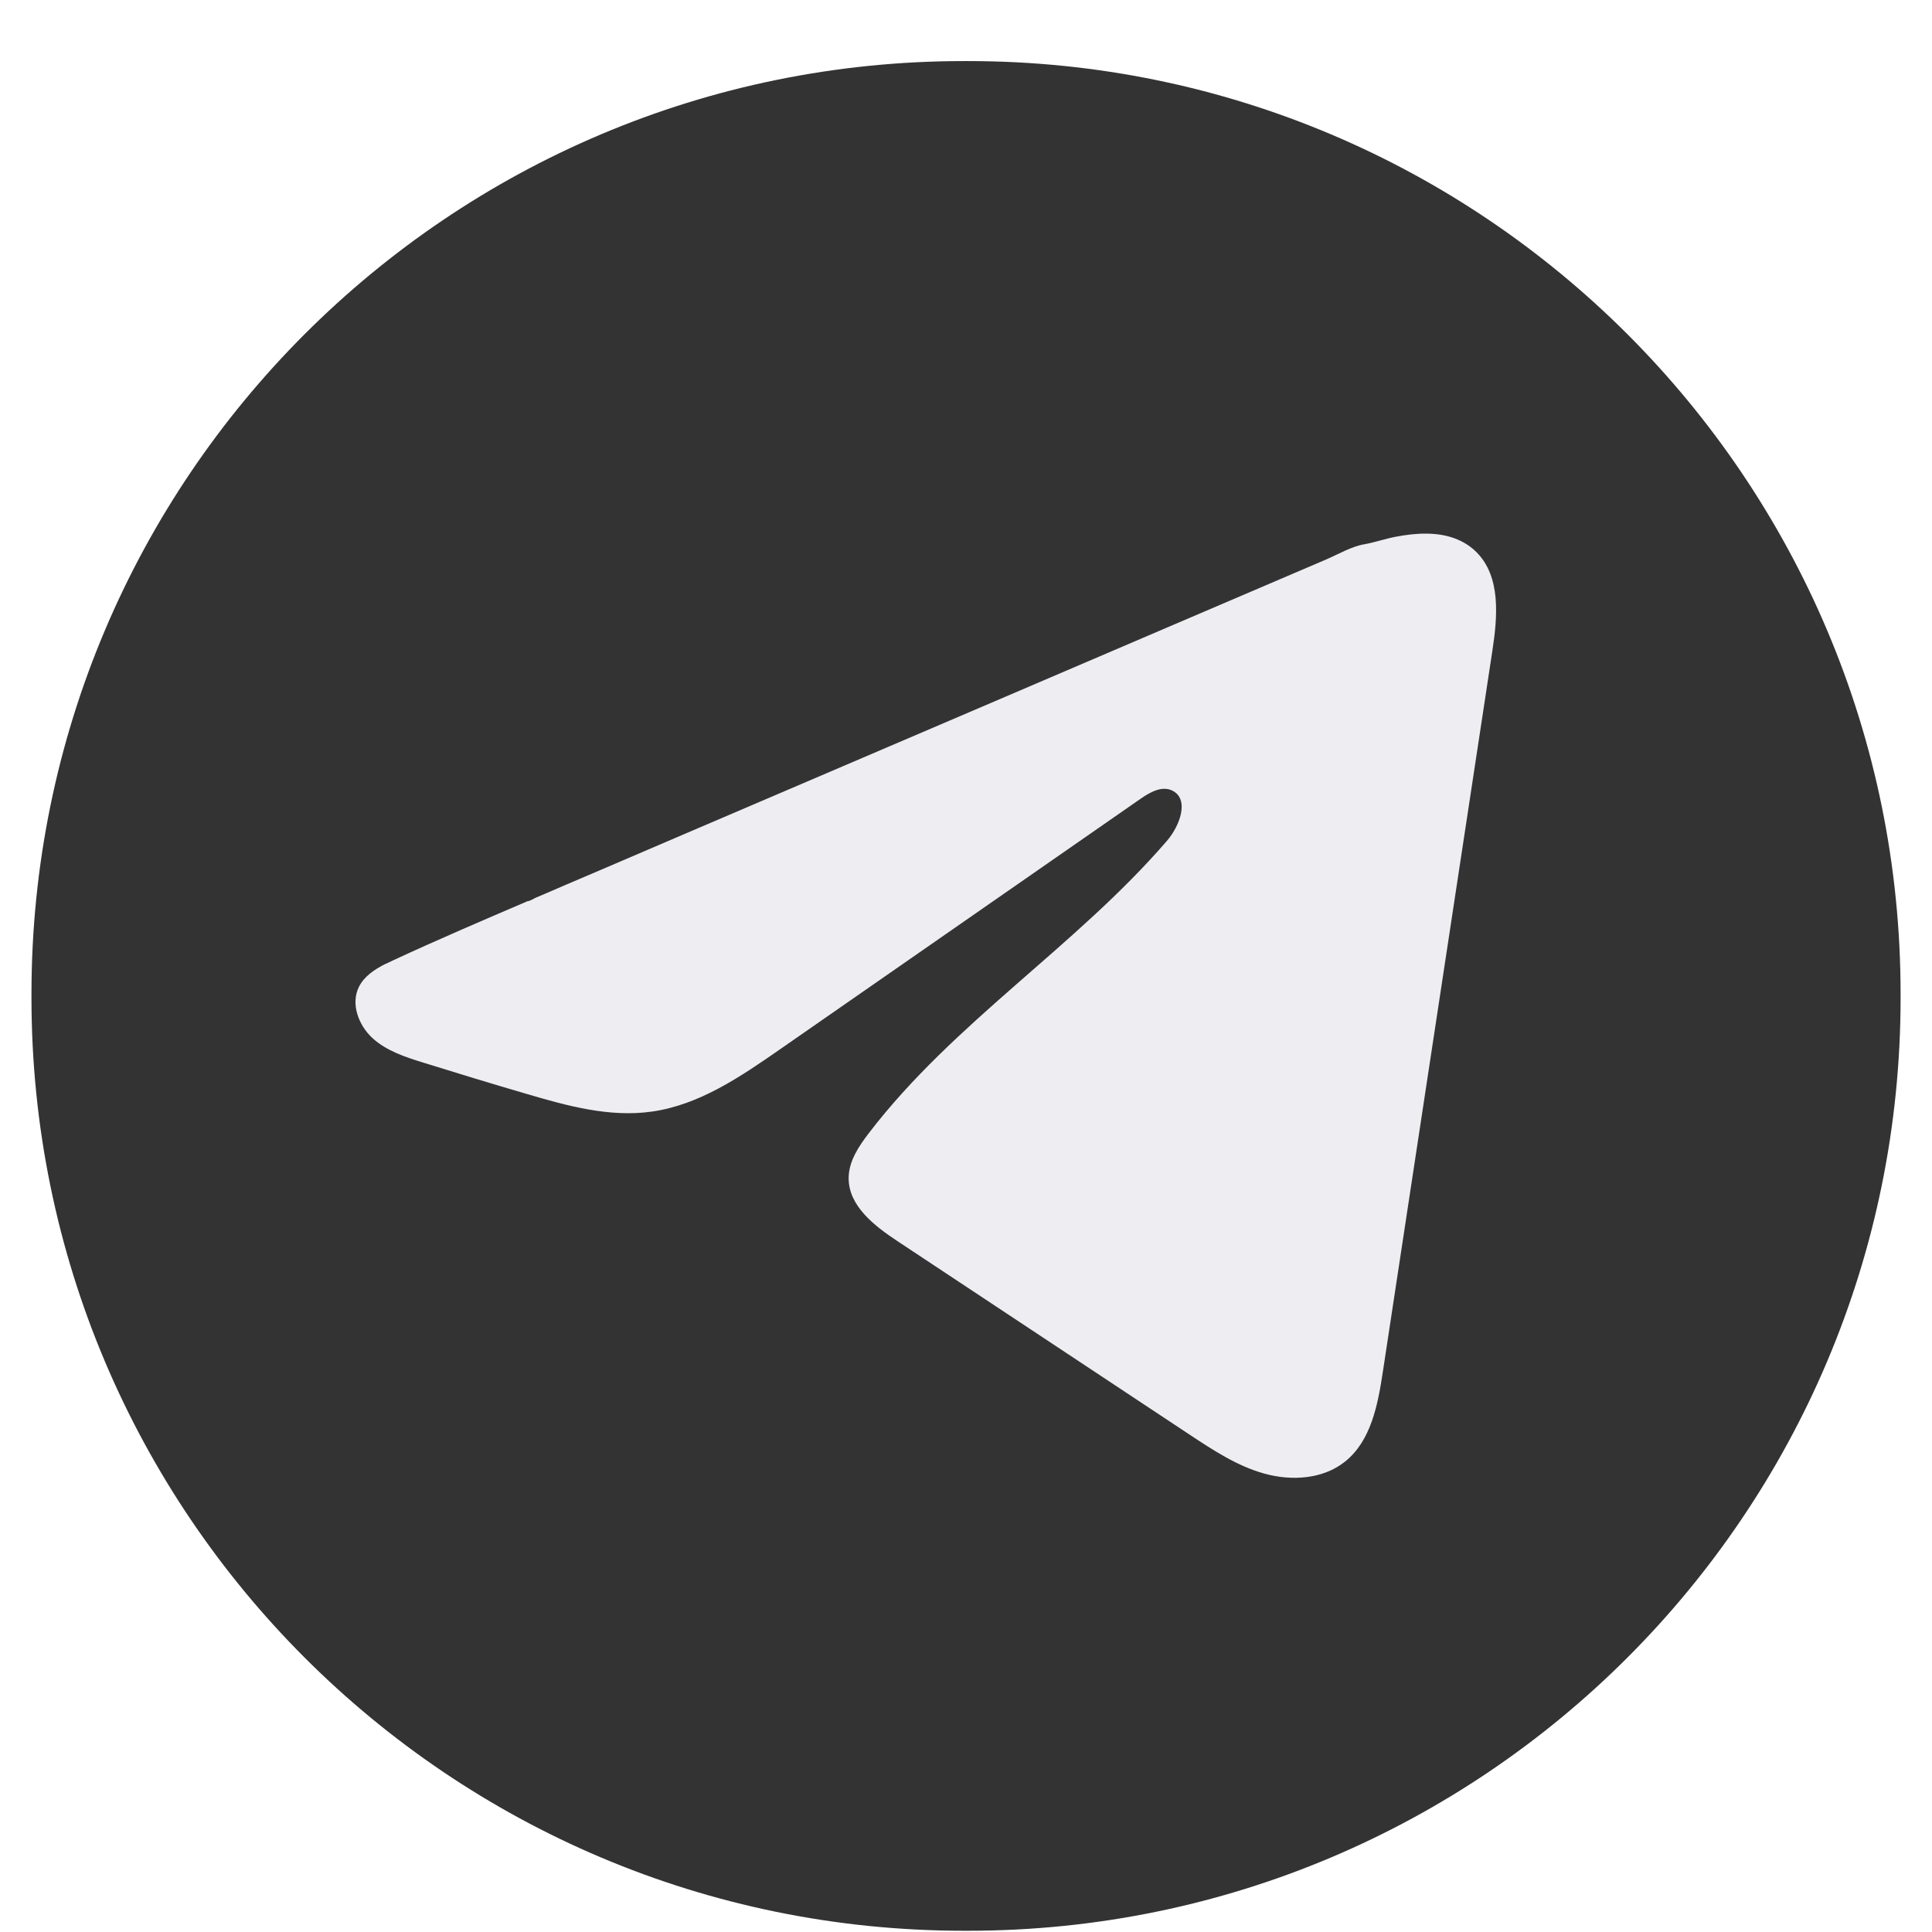
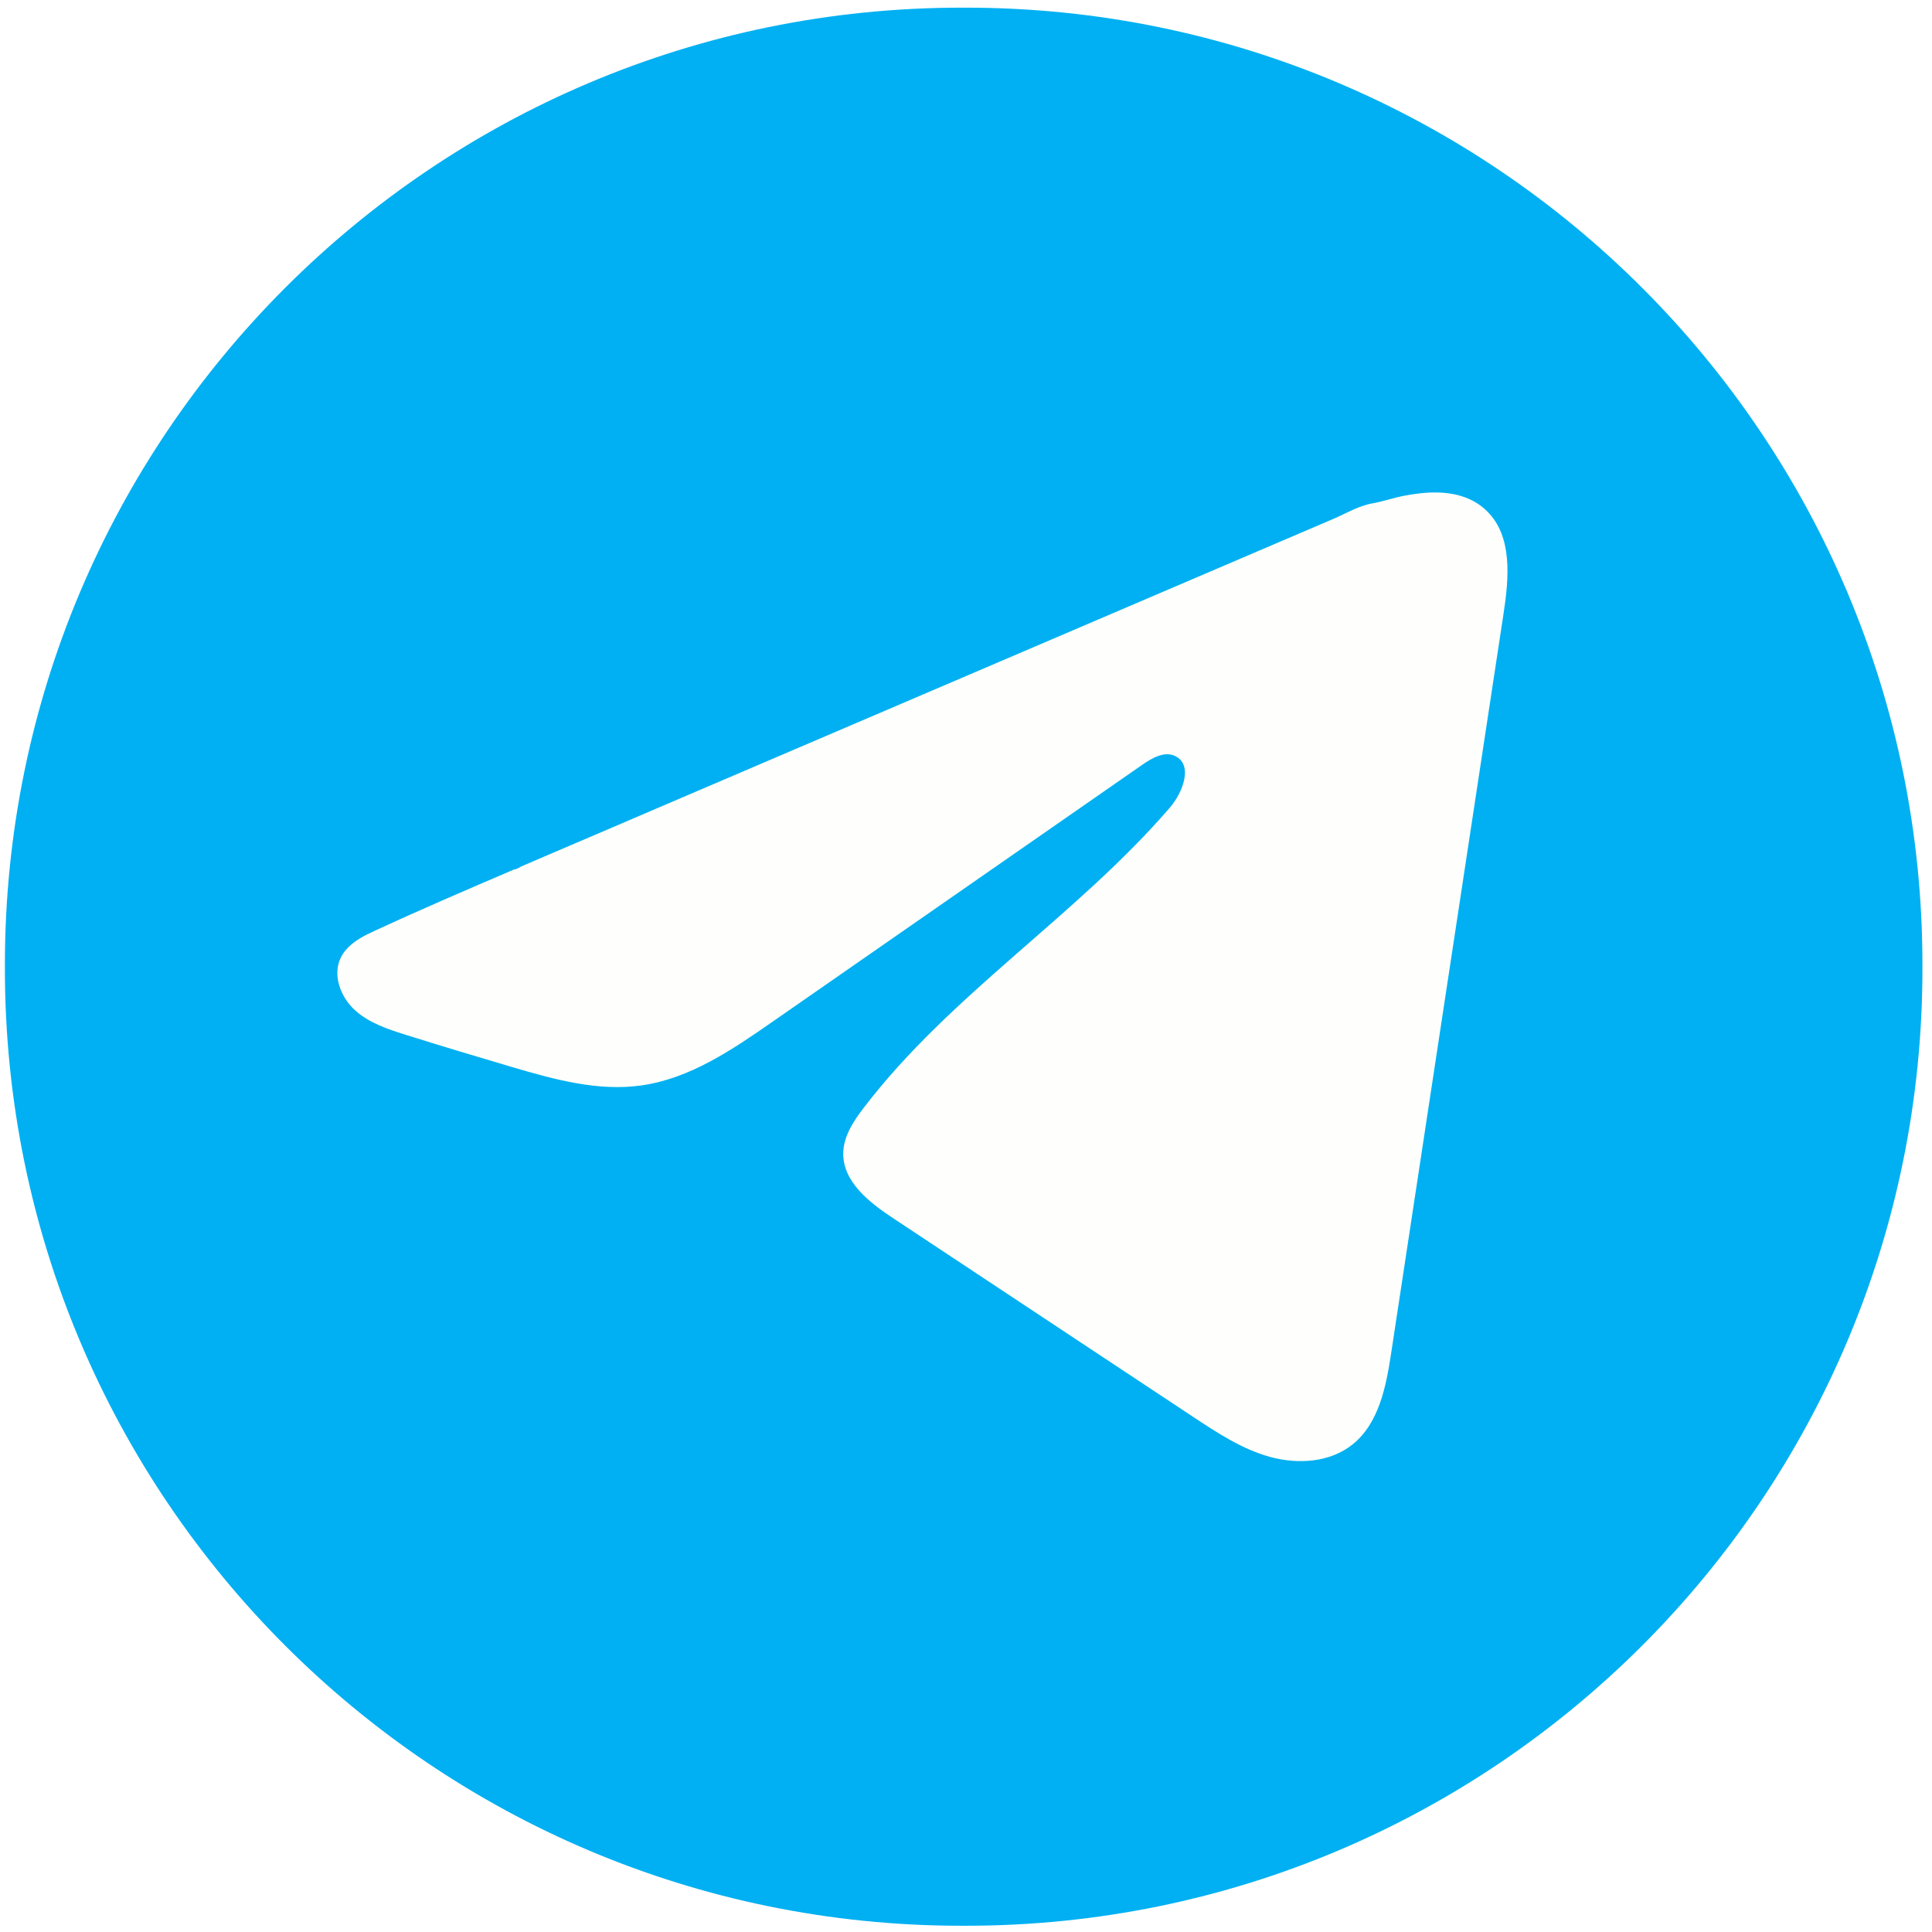
- <svg xmlns="http://www.w3.org/2000/svg" width="31" height="31" viewBox="0 0 31 31" fill="none">
-   <path d="M15.534 0.98H15.466C7.203 0.98 0.505 7.68 0.505 15.945V16.014C0.505 24.279 7.203 30.98 15.466 30.98H15.534C23.797 30.98 30.496 24.279 30.496 16.014V15.945C30.496 7.68 23.797 0.98 15.534 0.98Z" fill="#333333" />
-   <path d="M6.185 15.468C6.227 15.447 6.269 15.427 6.31 15.408C7.022 15.078 7.744 14.769 8.465 14.46C8.504 14.46 8.569 14.415 8.606 14.4C8.661 14.376 8.717 14.353 8.773 14.329C8.88 14.283 8.987 14.238 9.093 14.191C9.308 14.1 9.521 14.008 9.735 13.917L11.018 13.367C11.874 13.001 12.73 12.635 13.585 12.269C14.441 11.903 15.297 11.536 16.152 11.171C17.008 10.805 17.864 10.438 18.719 10.072C19.574 9.706 20.431 9.34 21.286 8.974C21.476 8.892 21.682 8.77 21.886 8.734C22.057 8.704 22.224 8.645 22.397 8.612C22.724 8.55 23.084 8.525 23.397 8.661C23.505 8.708 23.605 8.774 23.688 8.857C24.085 9.25 24.03 9.896 23.945 10.448C23.36 14.302 22.775 18.156 22.189 22.009C22.109 22.538 22 23.118 21.582 23.452C21.229 23.735 20.727 23.766 20.291 23.646C19.855 23.526 19.47 23.272 19.093 23.023C17.529 21.987 15.963 20.951 14.399 19.914C14.027 19.668 13.613 19.347 13.617 18.9C13.619 18.631 13.78 18.391 13.944 18.178C15.303 16.404 17.265 15.184 18.724 13.492C18.93 13.254 19.092 12.823 18.809 12.685C18.641 12.603 18.448 12.714 18.295 12.821C16.366 14.161 14.437 15.502 12.508 16.842C11.879 17.279 11.219 17.729 10.46 17.836C9.782 17.933 9.099 17.744 8.442 17.55C7.891 17.389 7.342 17.222 6.794 17.051C6.503 16.961 6.203 16.863 5.978 16.658C5.753 16.453 5.624 16.108 5.759 15.835C5.844 15.664 6.009 15.556 6.183 15.467L6.185 15.468Z" fill="#EEEDF2" />
+ <svg xmlns="http://www.w3.org/2000/svg" width="199" height="199" viewBox="0 0 199 199" fill="none">
+   <path d="M99.484 0.789H99.034C44.618 0.789 0.505 44.915 0.505 99.348V99.798C0.505 154.23 44.618 198.357 99.034 198.357H99.484C153.901 198.357 198.014 154.23 198.014 99.798V99.348C198.014 44.915 153.901 0.789 99.484 0.789Z" fill="#00B0F2" />
+   <path d="M37.913 96.206C38.189 96.067 38.466 95.936 38.736 95.811C43.428 93.638 48.181 91.603 52.928 89.567C53.184 89.567 53.613 89.27 53.856 89.173C54.222 89.014 54.589 88.862 54.956 88.702L57.066 87.796C58.478 87.193 59.883 86.591 61.294 85.989C64.111 84.785 66.927 83.58 69.743 82.369C75.376 79.96 81.016 77.544 86.648 75.136C92.281 72.727 97.92 70.311 103.553 67.902C109.186 65.494 114.825 63.078 120.458 60.669C126.091 58.26 131.73 55.845 137.363 53.436C138.615 52.896 139.972 52.093 141.314 51.858C142.442 51.657 143.542 51.269 144.677 51.055C146.829 50.647 149.202 50.48 151.265 51.373C151.977 51.685 152.635 52.121 153.181 52.668C155.797 55.256 155.43 59.506 154.877 63.147C151.022 88.522 147.168 113.904 143.307 139.28C142.781 142.761 142.061 146.582 139.314 148.783C136.989 150.645 133.682 150.853 130.81 150.064C127.938 149.268 125.406 147.6 122.921 145.959C112.618 139.134 102.308 132.309 92.004 125.485C89.555 123.865 86.828 121.747 86.856 118.805C86.87 117.033 87.928 115.455 89.008 114.05C97.962 102.366 110.881 94.337 120.493 83.193C121.849 81.621 122.915 78.783 121.053 77.877C119.946 77.337 118.673 78.07 117.662 78.77C104.958 87.595 92.26 96.427 79.555 105.252C75.411 108.132 71.065 111.094 66.069 111.8C61.599 112.437 57.101 111.191 52.776 109.918C49.15 108.852 45.531 107.758 41.926 106.63C40.009 106.034 38.03 105.391 36.549 104.041C35.069 102.691 34.218 100.421 35.11 98.621C35.671 97.493 36.757 96.78 37.899 96.199L37.913 96.206Z" fill="#FEFFFC" />
</svg>
